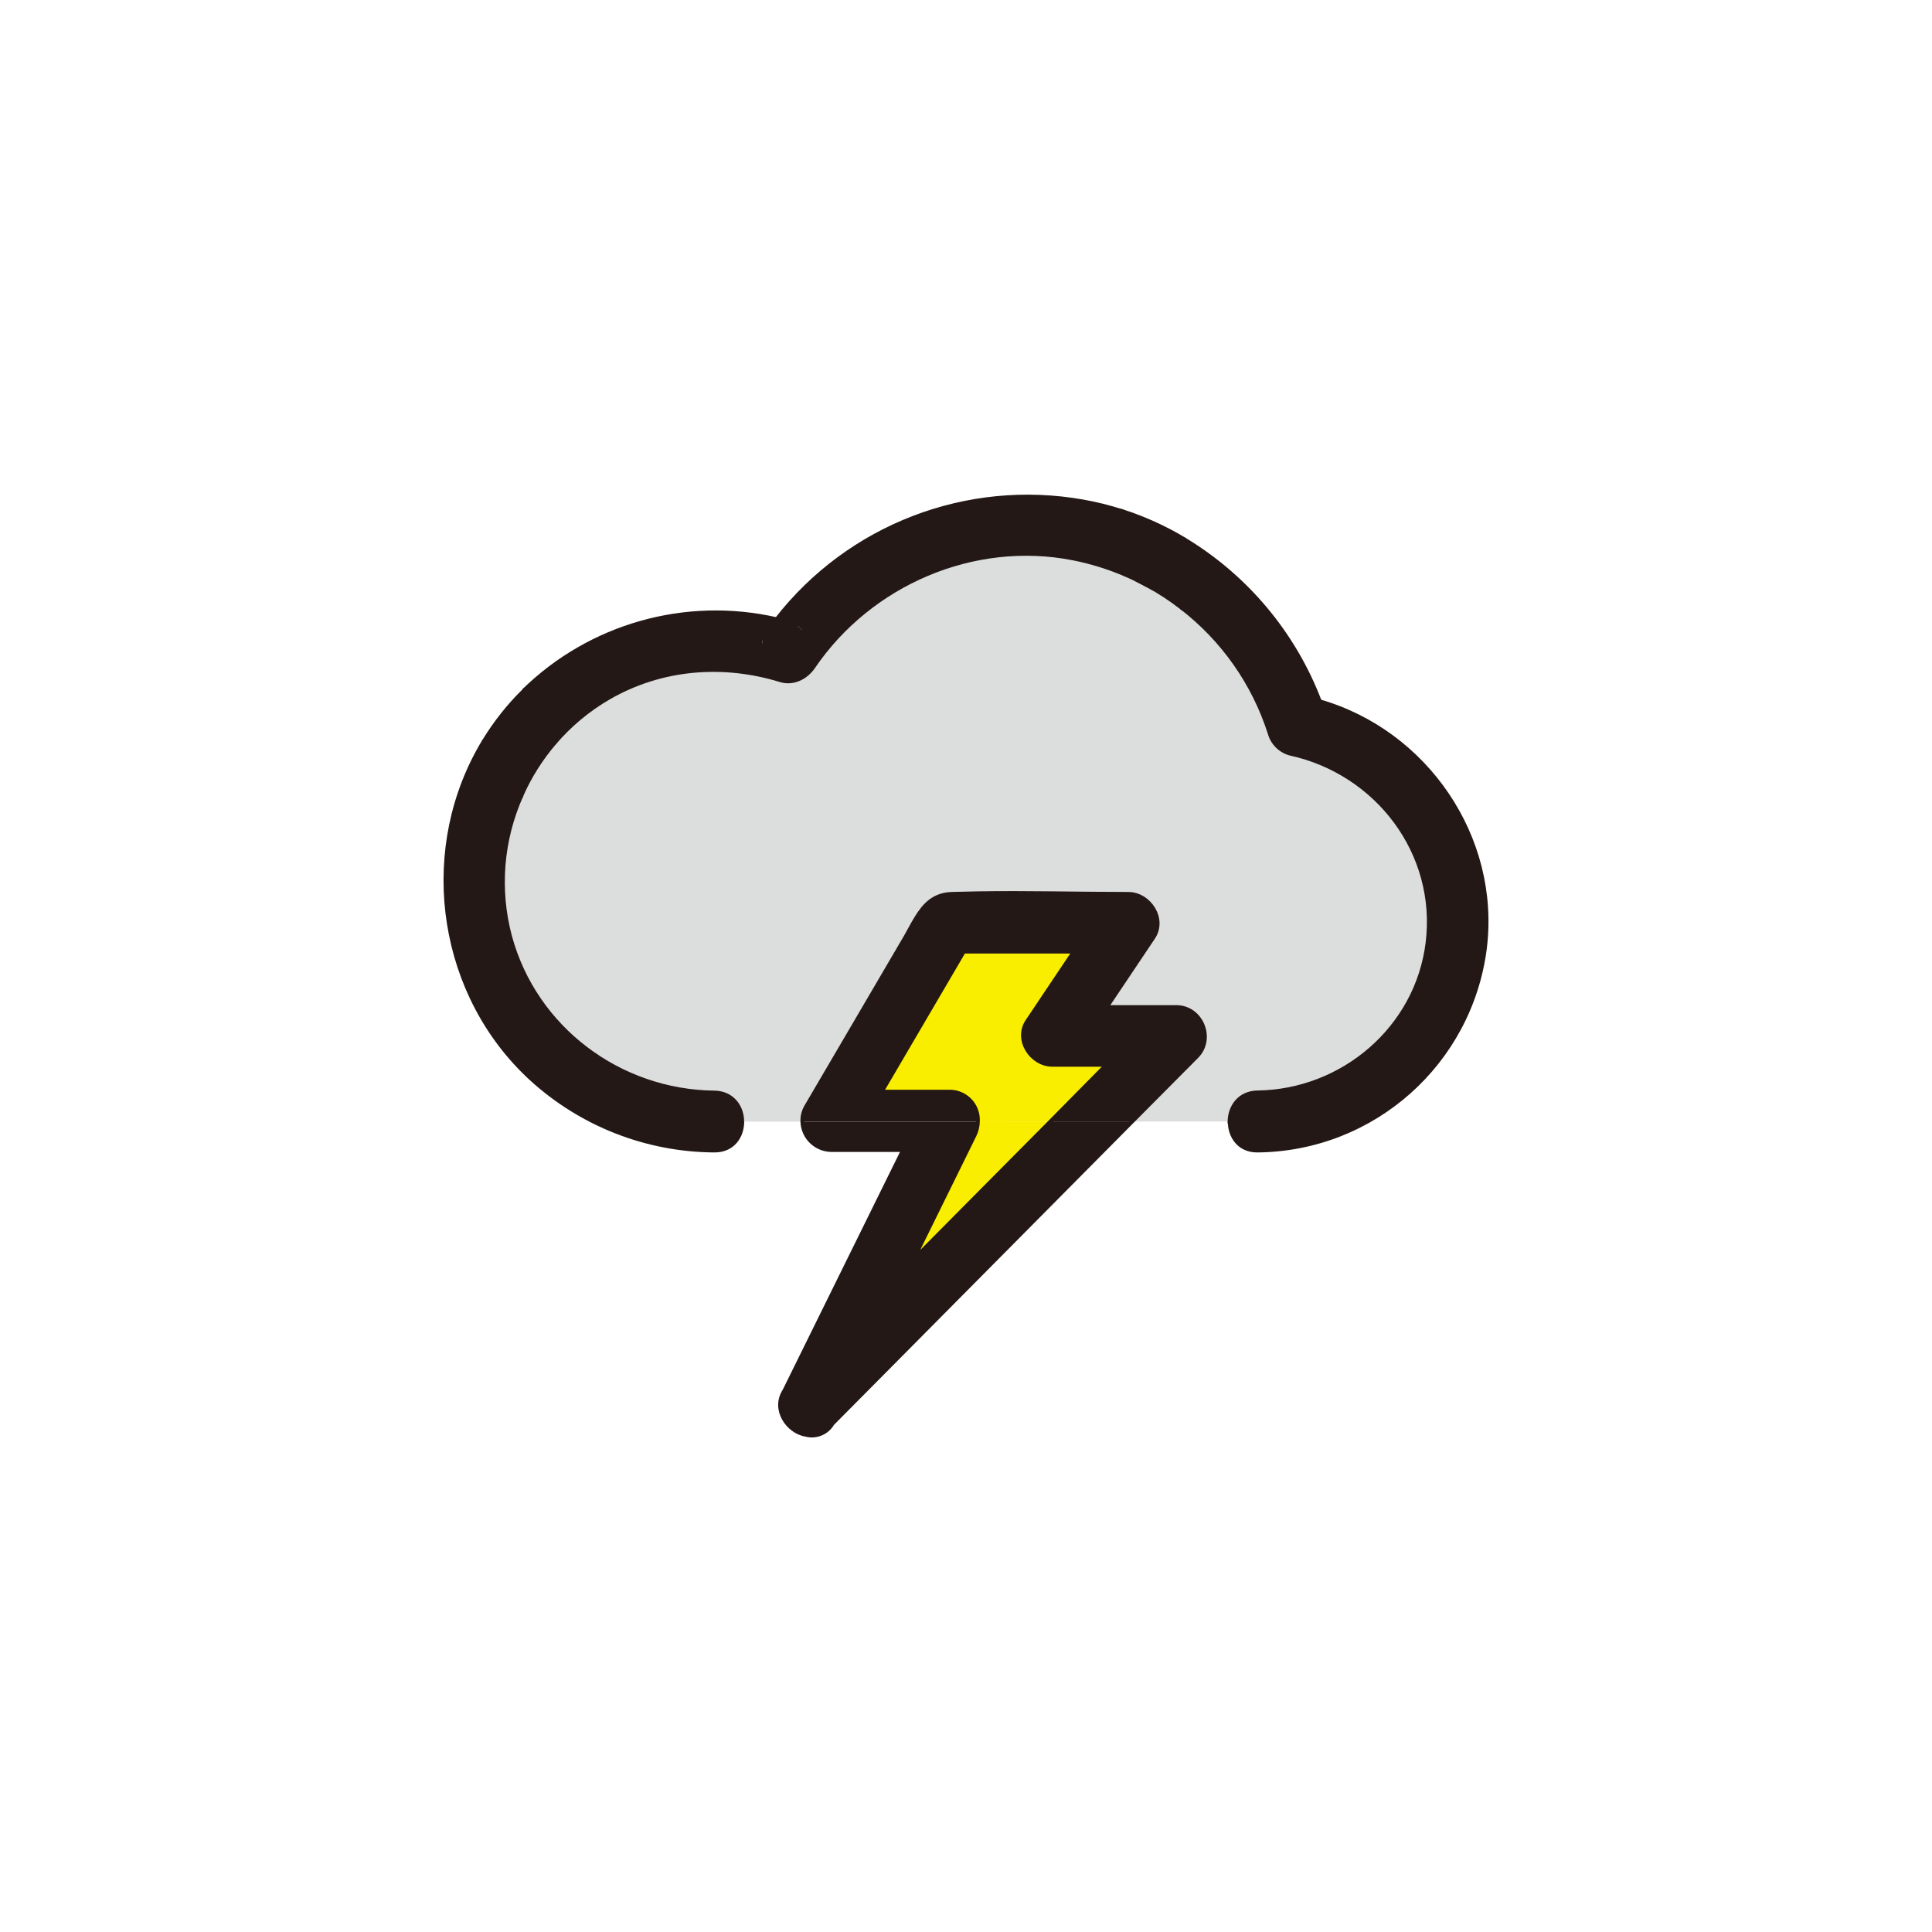
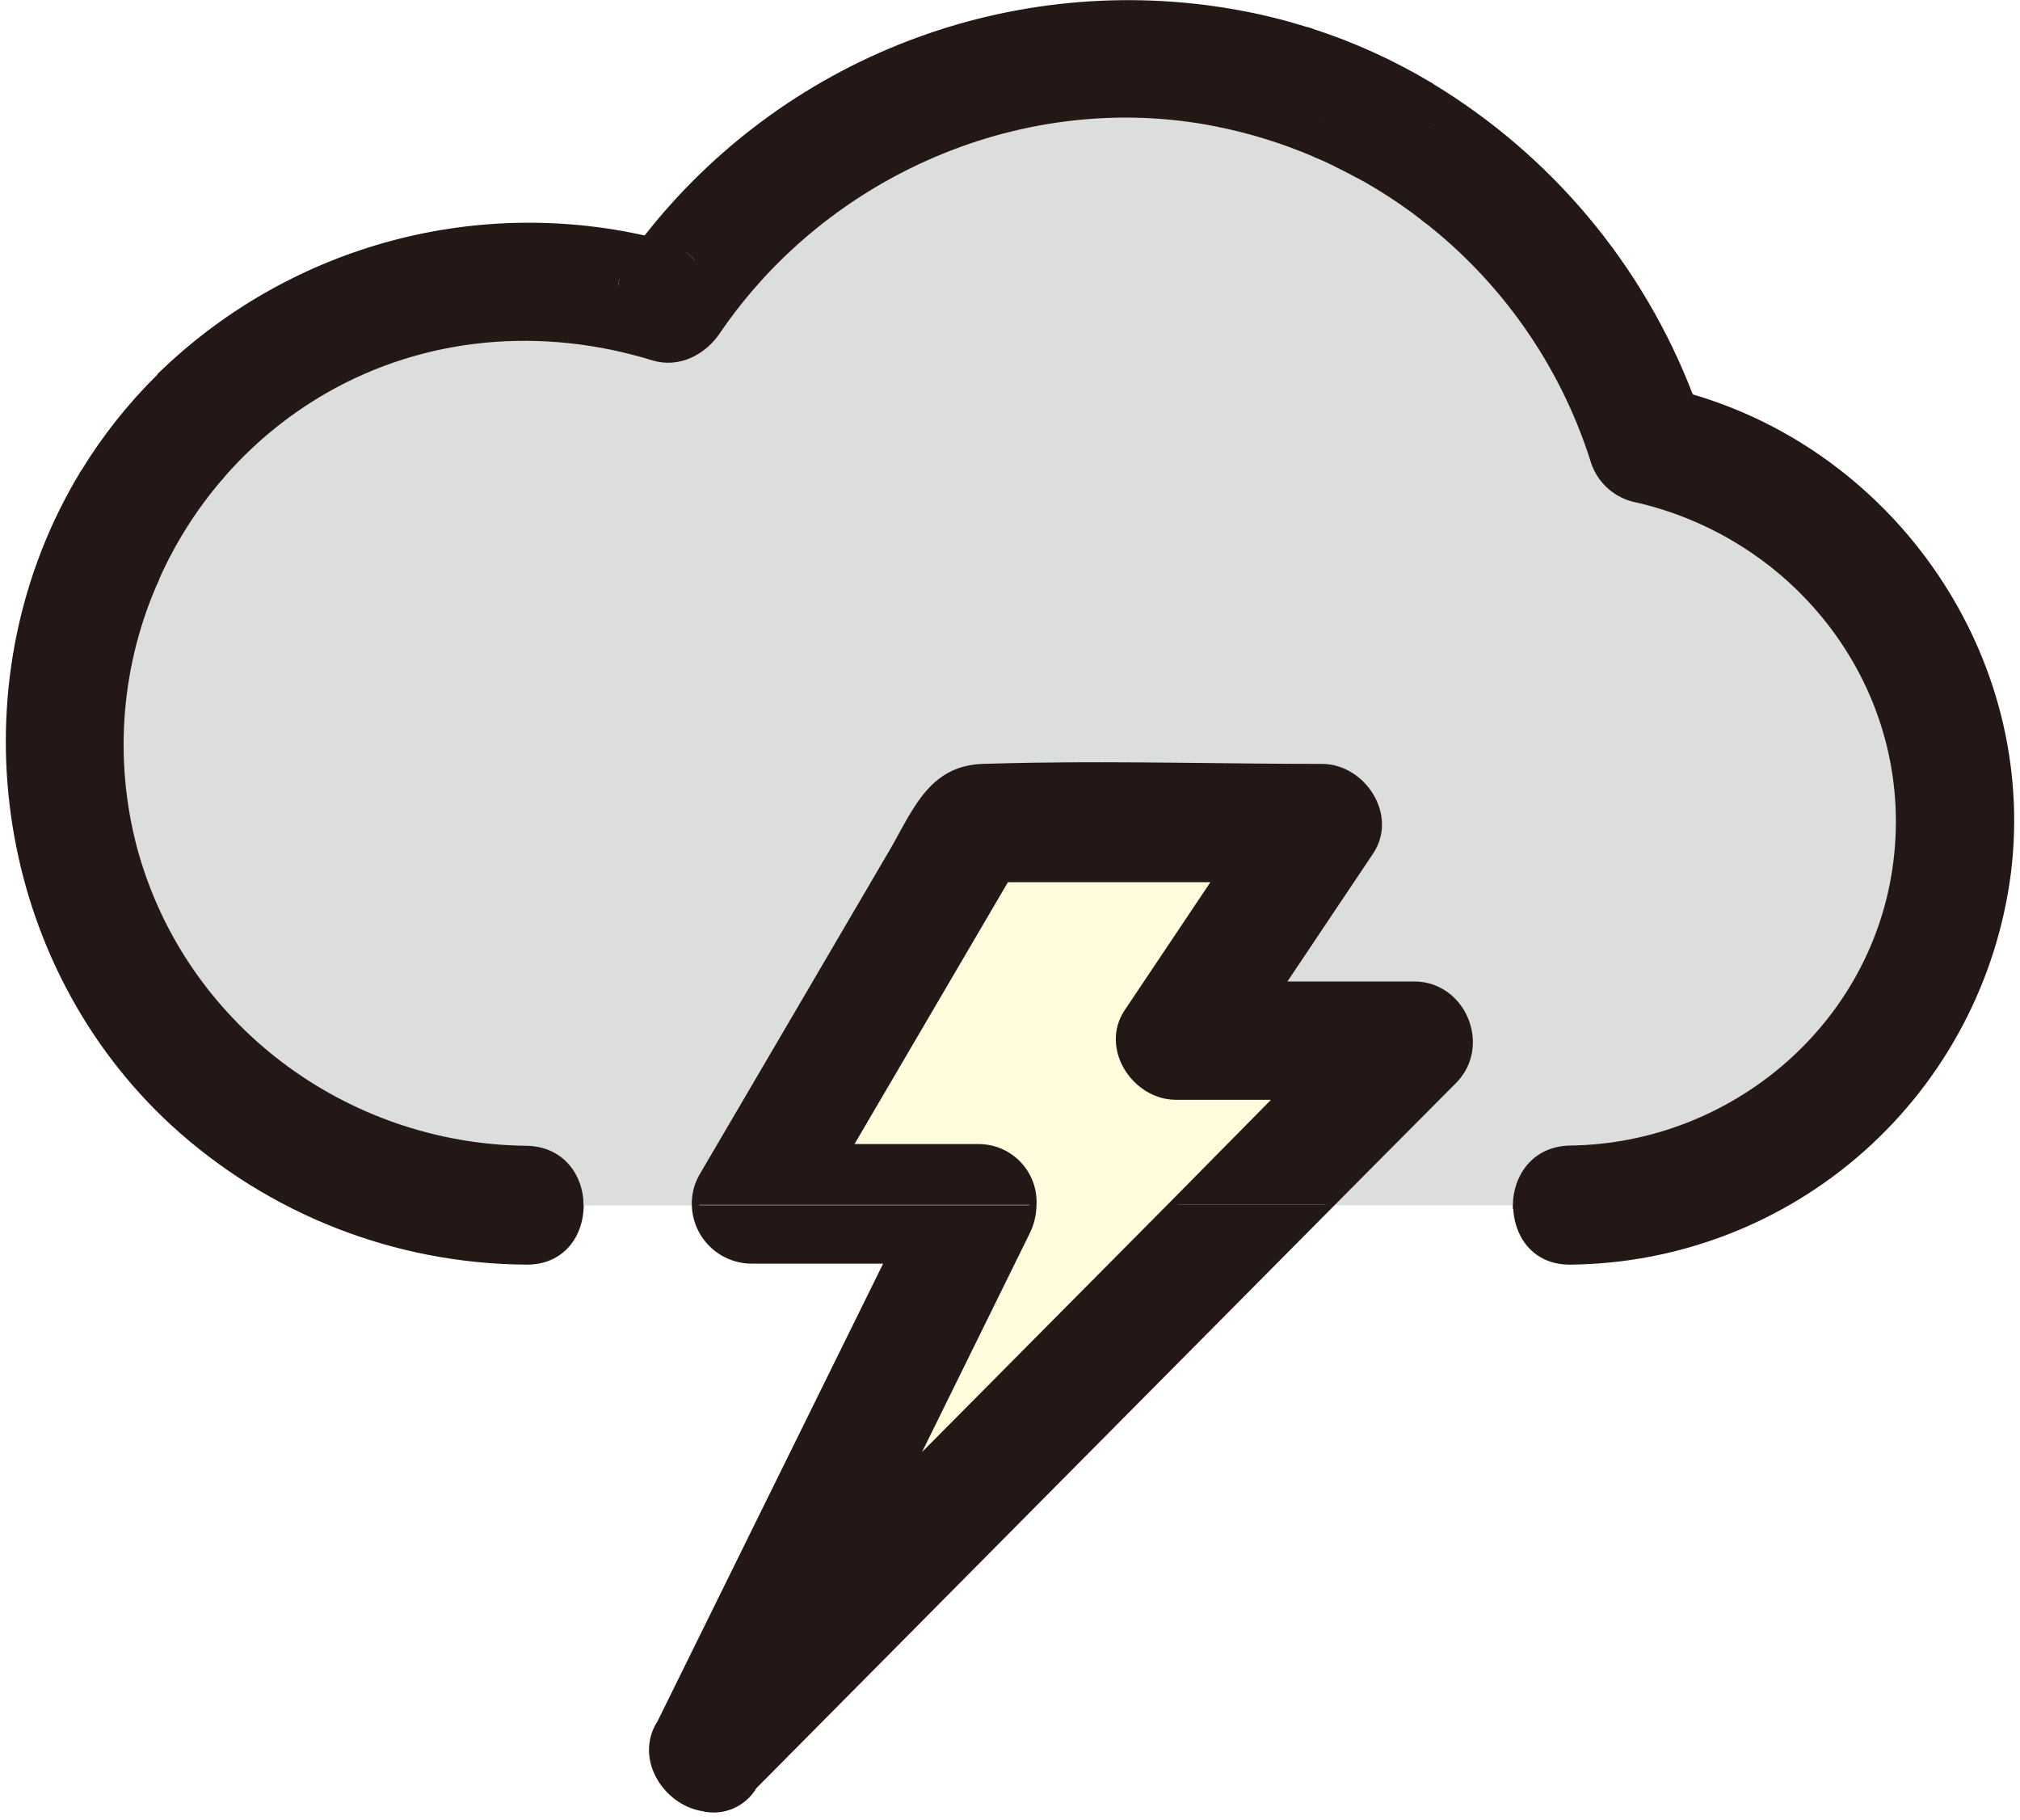
- <svg xmlns="http://www.w3.org/2000/svg" viewBox="0 0 500 500">
-   <defs>
-     <style>.cls-1{fill:#231815;}.cls-2{fill:#dcdddd;}.cls-3{fill:#faee00;}.cls-4{fill:none;stroke:#231815;stroke-miterlimit:10;}</style>
-   </defs>
-   <g data-name="图层 1" id="图层_1">
-     <path class="cls-1" d="M292.48,141a7.49,7.49,0,0,0-.85,3.51c0-1.31-.05-2.6-.12-3.89Z" />
-     <path class="cls-1" d="M135.55,178.76a78.8,78.8,0,0,0,3.61,7,62.74,62.74,0,0,0-9.32,13.13c-1-1.44-1.94-2.9-2.86-4.41-.57-.94-1.11-1.89-1.65-2.85A67.83,67.83,0,0,1,135.55,178.76Z" />
-     <path class="cls-1" d="M290.62,132.37q.64,4.08.89,8.28A73.75,73.75,0,0,0,208,163.41l-2-1.83c-1.65-.51-3.31-.94-5-1.32a82.26,82.26,0,0,1,79.22-30.48A75.08,75.08,0,0,1,290.62,132.37Z" />
-     <path class="cls-1" d="M343.07,185.8l-5.24-5.24c1.26.27,2.5.6,3.73.95C342.09,182.93,342.61,184.35,343.07,185.8Z" />
-     <path class="cls-1" d="M127,194.5c.92,1.51,1.88,3,2.86,4.41a62.23,62.23,0,0,0,55,91.34h7.24c0,3.78-2.38,7.56-7.24,7.5a70.86,70.86,0,0,1-47.42-18.61c-23.29-21.42-28.83-57.13-13.66-84.79.5-.91,1-1.82,1.56-2.7C125.87,192.61,126.41,193.56,127,194.5Z" />
-     <path class="cls-1" d="M291.51,140.65c.07,1.29.11,2.58.12,3.89s-.07,2.85-.15,4.27a67,67,0,0,0-13.82-4.31c-25.74-5-52.51,6.56-67.16,28.1-1.84,2.71-5.13,4.47-8.47,3.45-14.89-4.6-30.85-3.34-44.43,4.49a54.24,54.24,0,0,0-14.15,11.79c-1.54-2.13-3-4.31-4.29-6.55a62.38,62.38,0,0,1,64.87-17q1.86-2.79,4-5.4a73.75,73.75,0,0,1,83.53-22.76Z" />
-     <path class="cls-1" d="M292.48,141a74.23,74.23,0,0,1,13.39,7c-1.64,3.24-5.6,4.39-8.94,3.48-.94-.52-1.91-1-2.88-1.48a7,7,0,0,1-2.42-5.45A7.49,7.49,0,0,1,292.48,141Z" />
-     <path class="cls-1" d="M290.62,132.37a77.74,77.74,0,0,1,15.83,7.19c.09,1.48.16,3,.17,4.46-.39-7.83-11-8.82-14.14-3l-1-.38Q291.27,136.45,290.62,132.37Z" />
-     <path class="cls-1" d="M207.64,290.25h45.43a8.41,8.41,0,0,1-.86,3.59L236.36,326q17.73-17.9,35.48-35.78H293q-38.76,39.1-77.53,78.19a6.18,6.18,0,0,1-6.86,2.88c-4.8-.8-8.68-6.62-5.58-11.4l30.71-62.37H215.1A7.58,7.58,0,0,1,207.64,290.25Z" />
-     <path class="cls-1" d="M208.62,286.27l10.82-18.45q7.44-12.72,14.89-25.42c1-1.68,1.86-3.41,2.83-5,2-3.29,4.45-5.94,9.08-6.11q3.41-.1,6.82-.16c13-.21,26,.16,38.9.16,5.42,0,9.7,6.47,6.48,11.29l-12.06,18h18c6.52,0,9.87,8.2,5.3,12.8l-11.93,12c-1.6,1.61-3.19,3.22-4.79,4.82H271.84l14.54-14.66h-14c-5.42,0-9.71-6.47-6.48-11.29l12.06-18H249.43l-21.24,36.25h17.55a7.3,7.3,0,0,1,7.33,7.7H207.64A7.22,7.22,0,0,1,208.62,286.27Z" />
-     <path class="cls-1" d="M296.93,151.47c3.34.91,7.3-.24,8.94-3.48.21.15.43.29.65.43-.14,2.95-.42,5.88-.82,8.78A66.41,66.41,0,0,0,296.93,151.47Z" />
-     <path class="cls-1" d="M206,161.58l2,1.83q-2.09,2.61-4,5.4a62.53,62.53,0,0,0-6.88-1.79l.4-2Z" />
-     <path class="cls-1" d="M291.63,144.54a7,7,0,0,0,2.42,5.45c-.85-.41-1.71-.81-2.57-1.18C291.56,147.39,291.62,146,291.63,144.54Z" />
-     <path class="cls-1" d="M122.61,228a61.92,61.92,0,0,1,7.23-29.11c1.62,2.37,3.34,4.65,5.14,6.84a54.59,54.59,0,0,0-3,36.61c6.47,23.8,28.33,40.12,52.84,40.39,4.79.06,7.2,3.78,7.24,7.5h-7.24A62.23,62.23,0,0,1,122.61,228Z" />
-     <path class="cls-1" d="M201,160.26c1.67.38,3.33.81,5,1.32L197.55,165Q199.23,162.57,201,160.26Z" />
-     <path class="cls-2" d="M304.38,260.59h-18l12.06-18c3.22-4.82-1.06-11.29-6.48-11.29-12.94,0-25.95-.37-38.9-.16q-3.42.06-6.82.16c-4.63.17-7.06,2.82-9.08,6.11-1,1.58-1.85,3.31-2.83,5q-7.45,12.7-14.89,25.42l-10.82,18.45a7.22,7.22,0,0,0-1,4H192.09c0-3.72-2.45-7.44-7.24-7.5-24.51-.27-46.37-16.59-52.84-40.39a54.59,54.59,0,0,1,3-36.61,55.48,55.48,0,0,1,8.47-13.42,54.24,54.24,0,0,1,14.15-11.79c13.58-7.83,29.54-9.09,44.43-4.49,3.34,1,6.63-.74,8.47-3.45,14.65-21.54,41.42-33.14,67.16-28.1a67,67,0,0,1,13.82,4.31c.86.37,1.72.77,2.57,1.18s1.94,1,2.88,1.48a67.1,67.1,0,0,1,31.67,38.31,7.52,7.52,0,0,0,5.24,5.24c22.53,4.89,38.5,25.75,35.61,49-2.74,22.1-22,38.41-44,38.7-4.78.07-7.19,3.79-7.24,7.5H293c1.6-1.6,3.19-3.21,4.79-4.82l11.93-12C314.25,268.79,310.9,260.59,304.38,260.59Z" />
-     <path class="cls-3" d="M277.92,246.3l-12.06,18c-3.23,4.82,1.06,11.29,6.48,11.29h14l-14.54,14.66H253.07a7.3,7.3,0,0,0-7.33-7.7H228.19l21.24-36.25Z" />
-     <path class="cls-1" d="M306.63,144.61c0,.14,0,.28,0,.42C306.63,144.89,306.63,144.75,306.63,144.61Z" />
-     <path class="cls-1" d="M139.16,185.78c1.31,2.24,2.75,4.42,4.29,6.55A55.48,55.48,0,0,0,135,205.75c-1.8-2.19-3.52-4.47-5.14-6.84A62.74,62.74,0,0,1,139.16,185.78Z" />
-     <path class="cls-1" d="M305.87,148a7.32,7.32,0,0,0,.75-2.88c0,1.11-.05,2.21-.1,3.31C306.3,148.28,306.08,148.14,305.87,148Z" />
-     <path class="cls-1" d="M325.49,290.25a51.75,51.75,0,0,0,10.35-102.46,74,74,0,0,0-29.32-39.37c.05-1.1.09-2.2.1-3.31V145c0-.14,0-.28,0-.42v-.07c0-.18,0-.35,0-.52,0-1.5-.08-3-.17-4.46a83.68,83.68,0,0,1,35.11,41.95c-1.23-.35-2.47-.68-3.73-.95l5.24,5.24c-.46-1.45-1-2.87-1.51-4.29,27.42,7.88,46.27,35.15,42.73,63.9a59.9,59.9,0,0,1-58.8,52.34c-4.87.07-7.28-3.71-7.24-7.5Z" />
-     <path class="cls-1" d="M139.16,185.78a78.8,78.8,0,0,1-3.61-7A71.05,71.05,0,0,1,201,160.26q-1.82,2.31-3.49,4.77l-.4,2a62.19,62.19,0,0,0-58,18.76Z" />
-     <path class="cls-1" d="M292.48,141c3.1-5.83,13.75-4.84,14.14,3,0,.17,0,.34,0,.52v.07c0,.14,0,.28,0,.42v.08a7.32,7.32,0,0,1-.75,2.88A74.23,74.23,0,0,0,292.48,141Z" />
-     <path class="cls-1" d="M377.24,238.51a51.74,51.74,0,0,1-51.75,51.74h-7.24c0-3.71,2.46-7.43,7.24-7.5,22-.29,41.22-16.6,44-38.7,2.89-23.28-13.08-44.14-35.61-49a7.52,7.52,0,0,1-5.24-5.24,66.75,66.75,0,0,0-22.9-32.58c.4-2.9.68-5.83.82-8.78a74,74,0,0,1,29.32,39.37A51.77,51.77,0,0,1,377.24,238.51Z" />
-     <path class="cls-3" d="M271.84,290.25Q254.1,308.14,236.36,326l15.85-32.19a8.41,8.41,0,0,0,.86-3.59Z" />
-     <path class="cls-4" d="M125.33,191.65c-.54.88-1.06,1.79-1.56,2.7-15.17,27.66-9.63,63.37,13.66,84.79a70.86,70.86,0,0,0,47.42,18.61c4.86.06,7.27-3.72,7.24-7.5" />
-     <path class="cls-4" d="M201,160.26a71.05,71.05,0,0,0-65.49,18.5" />
-     <path class="cls-4" d="M290.62,132.37a75.08,75.08,0,0,0-10.36-2.59A82.26,82.26,0,0,0,201,160.26" />
-     <path class="cls-4" d="M318.25,290.25c0,3.79,2.37,7.57,7.24,7.5a59.9,59.9,0,0,0,58.8-52.34c3.54-28.75-15.31-56-42.73-63.9" />
-     <path class="cls-4" d="M341.56,181.51a83.68,83.68,0,0,0-35.11-41.95" />
-     <path class="cls-4" d="M341.56,181.51c.53,1.42,1,2.84,1.51,4.29l-5.24-5.24C339.09,180.83,340.33,181.16,341.56,181.51Z" />
-     <path class="cls-4" d="M206,161.58c-1.65-.51-3.31-.94-5-1.32q-1.82,2.31-3.49,4.77Z" />
-     <path class="cls-4" d="M306.62,144c0-1.5-.08-3-.17-4.46a77.74,77.74,0,0,0-15.83-7.19q.64,4.08.89,8.28" />
-     <path class="cls-4" d="M292.48,141c3.1-5.83,13.75-4.84,14.14,3" />
-     <path class="cls-4" d="M139.16,185.78a78.8,78.8,0,0,1-3.61-7,67.83,67.83,0,0,0-10.22,12.89c.54,1,1.08,1.91,1.65,2.85.92,1.51,1.88,3,2.86,4.41" />
-     <path class="cls-4" d="M306.62,144c0,.17,0,.34,0,.52v.07" />
-     <path class="cls-4" d="M306.62,145c0-.14,0-.28,0-.42" />
-     <path class="cls-4" d="M306.62,145v.08" />
-     <path class="cls-4" d="M306.52,148.42c.05-1.1.09-2.2.1-3.31" />
-     <path class="cls-4" d="M305.7,157.2a66.75,66.75,0,0,1,22.9,32.58,7.52,7.52,0,0,0,5.24,5.24c22.53,4.89,38.5,25.75,35.61,49-2.74,22.1-22,38.41-44,38.7-4.78.07-7.19,3.79-7.24,7.5h7.24a51.75,51.75,0,0,0,10.35-102.46,74,74,0,0,0-29.32-39.37" />
-     <path class="cls-4" d="M291.51,140.65A73.75,73.75,0,0,0,208,163.41q-2.09,2.61-4,5.4a62.53,62.53,0,0,0-6.88-1.79,62.19,62.19,0,0,0-58,18.76" />
-     <path class="cls-4" d="M143.45,192.33a54.24,54.24,0,0,1,14.15-11.79c13.58-7.83,29.54-9.09,44.43-4.49,3.34,1,6.63-.74,8.47-3.45,14.65-21.54,41.42-33.14,67.16-28.1a67,67,0,0,1,13.82,4.31" />
-     <path class="cls-4" d="M129.84,198.91a62.23,62.23,0,0,0,55,91.34h7.24c0-3.72-2.45-7.44-7.24-7.5-24.51-.27-46.37-16.59-52.84-40.39a54.59,54.59,0,0,1,3-36.61" />
-     <path class="cls-4" d="M305.87,148a74.23,74.23,0,0,0-13.39-7" />
-     <path class="cls-4" d="M294.05,150c1,.47,1.94,1,2.88,1.48" />
-     <path class="cls-4" d="M139.16,185.78a62.74,62.74,0,0,0-9.32,13.13c1.62,2.37,3.34,4.65,5.14,6.84a55.48,55.48,0,0,1,8.47-13.42C141.91,190.2,140.47,188,139.16,185.78Z" />
-     <path class="cls-4" d="M292.48,141l-1-.38c.07,1.29.11,2.58.12,3.89A7.49,7.49,0,0,1,292.48,141Z" />
-     <path class="cls-4" d="M291.63,144.54c0,1.42-.07,2.85-.15,4.27.86.37,1.72.77,2.57,1.18A7,7,0,0,1,291.63,144.54Z" />
-     <path class="cls-4" d="M296.93,151.47a66.41,66.41,0,0,1,8.77,5.73c.4-2.9.68-5.83.82-8.78-.22-.14-.44-.28-.65-.43C304.23,151.23,300.27,152.38,296.93,151.47Z" />
-     <path class="cls-4" d="M293,290.25c1.6-1.6,3.19-3.21,4.79-4.82l11.93-12c4.57-4.6,1.22-12.8-5.3-12.8h-18l12.06-18c3.22-4.82-1.06-11.29-6.48-11.29-12.94,0-25.95-.37-38.9-.16q-3.42.06-6.82.16c-4.63.17-7.06,2.82-9.08,6.11-1,1.58-1.85,3.31-2.83,5q-7.45,12.7-14.89,25.42l-10.82,18.45a7.22,7.22,0,0,0-1,4,7.58,7.58,0,0,0,7.46,7.3h18.6L203,359.92c-3.1,4.78.78,10.6,5.58,11.4a6.18,6.18,0,0,0,6.86-2.88Q254.19,329.35,293,290.25Z" />
-     <path class="cls-4" d="M271.84,290.25Q254.1,308.14,236.36,326l15.85-32.19a8.41,8.41,0,0,0,.86-3.59,7.3,7.3,0,0,0-7.33-7.7H228.19l21.24-36.25h28.49l-12.06,18c-3.23,4.82,1.06,11.29,6.48,11.29h14Z" />
-   </g>
+ <svg xmlns="http://www.w3.org/2000/svg" width="272" height="245" viewBox="0 0 272 245" fill="none">
+   <path d="M178.48 13C177.915 14.083 177.623 15.288 177.63 16.51C177.63 15.2 177.58 13.91 177.51 12.62L178.48 13Z" fill="#231815" />
+   <path d="M21.55 50.76C22.636 53.152 23.841 55.488 25.16 57.76C21.502 61.718 18.37 66.131 15.84 70.89C14.84 69.45 13.9 67.99 12.98 66.48C12.41 65.54 11.87 64.59 11.33 63.63C14.203 58.942 17.634 54.62 21.55 50.76Z" fill="#231815" />
+   <path d="M176.62 4.37C177.047 7.09 177.343 9.85 177.51 12.65C162.968 7.159 147.062 6.403 132.065 10.491C117.068 14.578 103.745 23.3 94 35.41L92 33.58C90.35 33.07 88.69 32.64 87 32.26C96.186 20.458 108.417 11.383 122.375 6.013C136.333 0.642 151.492 -0.821 166.22 1.78C169.744 2.394 173.219 3.26 176.62 4.37Z" fill="#231815" />
+   <path d="M229.07 57.8L223.83 52.56C225.09 52.83 226.33 53.16 227.56 53.51C228.09 54.93 228.61 56.35 229.07 57.8Z" fill="#231815" />
+   <path d="M13 66.5C13.92 68.01 14.88 69.5 15.86 70.91C10.841 80.393 8.36 91.013 8.656 101.738C8.952 112.463 12.016 122.93 17.551 132.121C23.085 141.313 30.903 148.917 40.243 154.196C49.584 159.475 60.131 162.25 70.86 162.25H78.1C78.1 166.03 75.72 169.81 70.86 169.75C53.293 169.639 36.394 163.007 23.44 151.14C0.15 129.72 -5.39 94.01 9.78 66.35C10.28 65.44 10.78 64.53 11.34 63.65C11.87 64.61 12.41 65.56 13 66.5Z" fill="#231815" />
+   <path d="M177.51 12.65C177.58 13.94 177.62 15.23 177.63 16.54C177.64 17.85 177.56 19.39 177.48 20.81C173.043 18.878 168.409 17.433 163.66 16.5C137.92 11.5 111.15 23.06 96.5 44.6C94.66 47.31 91.37 49.07 88.03 48.05C73.14 43.45 57.18 44.71 43.6 52.54C38.246 55.635 33.46 59.622 29.45 64.33C27.91 62.2 26.45 60.02 25.16 57.78C33.232 49.063 43.625 42.833 55.116 39.822C66.608 36.81 78.721 37.142 90.03 40.78C91.27 38.92 92.603 37.12 94.03 35.38C103.777 23.265 117.102 14.541 132.104 10.454C147.106 6.366 163.015 7.124 177.56 12.62L177.51 12.65Z" fill="#231815" />
+   <path d="M178.48 13C183.17 14.872 187.656 17.217 191.87 20C190.23 23.24 186.27 24.39 182.93 23.48C181.99 22.96 181.02 22.48 180.05 22C179.27 21.326 178.649 20.488 178.231 19.546C177.812 18.604 177.607 17.581 177.63 16.55C177.616 15.315 177.908 14.095 178.48 13Z" fill="#231815" />
+   <path d="M176.62 4.37C182.149 6.167 187.459 8.579 192.45 11.56C192.54 13.04 192.61 14.56 192.62 16.02C192.23 8.19 181.62 7.2 178.48 13.02L177.48 12.64C177.34 9.847 177.053 7.09 176.62 4.37Z" fill="#231815" />
+   <path d="M93.64 162.25H139.07C139.053 163.496 138.759 164.722 138.21 165.84L122.36 198C134.18 186.067 146.007 174.14 157.84 162.22H179C153.16 188.287 127.317 214.35 101.47 240.41C100.794 241.57 99.76 242.478 98.522 242.998C97.284 243.518 95.911 243.62 94.61 243.29C89.81 242.49 85.93 236.67 89.03 231.89L119.74 169.52H101.1C99.163 169.491 97.311 168.721 95.923 167.369C94.536 166.017 93.719 164.186 93.64 162.25Z" fill="#231815" />
+   <path d="M94.62 158.27L105.44 139.82C110.4 131.34 115.363 122.867 120.33 114.4C121.33 112.72 122.19 110.99 123.16 109.4C125.16 106.11 127.61 103.46 132.24 103.29C134.513 103.223 136.787 103.17 139.06 103.13C152.06 102.92 165.06 103.29 177.96 103.29C183.38 103.29 187.66 109.76 184.44 114.58L172.38 132.58H190.38C196.9 132.58 200.25 140.78 195.68 145.38L183.75 157.38C182.15 158.99 180.56 160.6 178.96 162.2H157.84L172.38 147.54H158.38C152.96 147.54 148.67 141.07 151.9 136.25L163.96 118.25H135.43L114.19 154.5H131.74C132.736 154.494 133.722 154.693 134.639 155.082C135.555 155.472 136.382 156.045 137.068 156.767C137.755 157.488 138.287 158.342 138.631 159.276C138.975 160.211 139.125 161.206 139.07 162.2H93.64C93.585 160.823 93.925 159.46 94.62 158.27Z" fill="#231815" />
+   <path d="M182.93 23.47C186.27 24.38 190.23 23.23 191.87 19.99C192.08 20.14 192.3 20.28 192.52 20.42C192.38 23.37 192.1 26.3 191.7 29.2C188.932 27.062 186 25.146 182.93 23.47Z" fill="#231815" />
+   <path d="M92 33.58L94 35.41C92.607 37.15 91.273 38.95 90 40.81C87.743 40.083 85.445 39.486 83.12 39.02L83.52 37.02L92 33.58Z" fill="#231815" />
+   <path d="M177.63 16.54C177.607 17.571 177.812 18.593 178.231 19.536C178.649 20.478 179.27 21.316 180.05 21.99C179.2 21.58 178.34 21.18 177.48 20.81C177.56 19.39 177.62 18 177.63 16.54Z" fill="#231815" />
+   <path d="M8.61 100C8.598 89.851 11.081 79.854 15.84 70.89C17.46 73.26 19.18 75.54 20.98 77.73C15.781 89.22 14.721 102.157 17.98 114.34C24.45 138.14 46.31 154.46 70.82 154.73C75.61 154.79 78.02 158.51 78.06 162.23H70.82C54.319 162.225 38.496 155.666 26.83 143.996C15.164 132.326 8.61 116.501 8.61 100Z" fill="#231815" />
+   <path d="M87 32.26C88.67 32.64 90.33 33.07 92 33.58L83.55 37C84.67 35.38 85.82 33.8 87 32.26Z" fill="#231815" />
+   <path d="M190.38 132.59H172.38L184.44 114.59C187.66 109.77 183.38 103.3 177.96 103.3C165.02 103.3 152.01 102.93 139.06 103.14C136.78 103.18 134.507 103.233 132.24 103.3C127.61 103.47 125.18 106.12 123.16 109.41C122.16 110.99 121.31 112.72 120.33 114.41C115.363 122.877 110.4 131.35 105.44 139.83L94.62 158.28C93.905 159.488 93.557 160.878 93.62 162.28H78.09C78.09 158.56 75.64 154.84 70.85 154.78C46.34 154.51 24.48 138.19 18.01 114.39C14.751 102.207 15.811 89.27 21.01 77.78C23.176 72.924 26.028 68.404 29.48 64.36C33.49 59.652 38.276 55.665 43.63 52.57C57.21 44.74 73.17 43.48 88.06 48.08C91.4 49.08 94.69 47.34 96.53 44.63C111.18 23.09 137.95 11.49 163.69 16.53C168.439 17.463 173.072 18.908 177.51 20.84C178.37 21.21 179.23 21.61 180.08 22.02C180.93 22.43 182.02 23.02 182.96 23.5C198.032 31.745 209.367 45.457 214.63 61.81C214.977 63.062 215.641 64.202 216.56 65.12C217.478 66.039 218.618 66.703 219.87 67.05C242.4 71.94 258.37 92.8 255.48 116.05C252.74 138.15 233.48 154.46 211.48 154.75C206.7 154.82 204.29 158.54 204.24 162.25H179C180.6 160.65 182.19 159.04 183.79 157.43L195.72 145.43C200.25 140.79 196.9 132.59 190.38 132.59Z" fill="#DCDDDD" />
+   <path d="M163.92 118.3L151.86 136.3C148.63 141.12 152.92 147.59 158.34 147.59H172.34L157.8 162.25H139.07C139.125 161.256 138.975 160.261 138.631 159.326C138.287 158.392 137.755 157.538 137.068 156.817C136.382 156.095 135.555 155.522 134.638 155.132C133.722 154.743 132.736 154.544 131.74 154.55H114.19L135.43 118.3H163.92Z" fill="#FFFCDD" />
+   <path d="M25.16 57.78C26.47 60.02 27.91 62.2 29.45 64.33C26.005 68.376 23.159 72.895 21 77.75C19.2 75.56 17.48 73.28 15.86 70.91C18.384 66.152 21.509 61.739 25.16 57.78Z" fill="#231815" />
+   <path d="M191.87 20C192.315 19.102 192.57 18.121 192.62 17.12C192.62 18.23 192.57 19.33 192.52 20.43C192.3 20.28 192.08 20.14 191.87 20Z" fill="#231815" />
+   <path d="M211.49 162.25C224.319 162.257 236.694 157.498 246.213 148.897C255.731 140.296 261.716 128.465 263.005 115.701C264.295 102.937 260.797 90.149 253.191 79.818C245.584 69.487 234.412 62.349 221.84 59.79C216.831 43.713 206.488 29.825 192.52 20.42C192.57 19.32 192.61 18.22 192.62 17.11V17C192.62 16.86 192.62 16.72 192.62 16.58V16.51C192.62 16.33 192.62 16.16 192.62 15.99C192.62 14.49 192.54 12.99 192.45 11.53C208.523 21.185 220.887 35.958 227.56 53.48C226.33 53.13 225.09 52.8 223.83 52.53L229.07 57.77C228.61 56.32 228.07 54.9 227.56 53.48C254.98 61.36 273.83 88.63 270.29 117.38C268.465 131.735 261.504 144.944 250.695 154.565C239.886 164.187 225.96 169.57 211.49 169.72C206.62 169.79 204.21 166.01 204.25 162.22L211.49 162.25Z" fill="#231815" />
+   <path d="M25.16 57.78C23.841 55.508 22.636 53.172 21.55 50.78C30.041 42.466 40.481 36.414 51.915 33.179C63.349 29.943 75.412 29.627 87 32.26C85.787 33.8 84.624 35.39 83.51 37.03L83.11 39.03C72.645 36.915 61.812 37.531 51.654 40.816C41.496 44.102 32.355 49.947 25.11 57.79L25.16 57.78Z" fill="#231815" />
+   <path d="M178.48 13C181.58 7.17 192.23 8.16 192.62 16C192.62 16.17 192.62 16.34 192.62 16.52V16.59C192.62 16.73 192.62 16.87 192.62 17.01V17.09C192.57 18.091 192.315 19.072 191.87 19.97C187.655 17.198 183.169 14.862 178.48 13Z" fill="#231815" />
+   <path d="M263.24 110.51C263.24 117.305 261.902 124.034 259.301 130.312C256.7 136.59 252.888 142.295 248.082 147.099C243.277 151.904 237.572 155.715 231.293 158.314C225.015 160.914 218.286 162.251 211.49 162.25H204.25C204.25 158.54 206.71 154.82 211.49 154.75C233.49 154.46 252.71 138.15 255.49 116.05C258.38 92.77 242.41 71.91 219.88 67.05C218.629 66.703 217.488 66.038 216.57 65.12C215.652 64.202 214.987 63.062 214.64 61.81C210.5 48.873 202.511 37.507 191.74 29.23C192.14 26.33 192.42 23.4 192.56 20.45C206.528 29.855 216.871 43.743 221.88 59.82C233.556 62.217 244.047 68.569 251.582 77.804C259.117 87.039 263.235 98.591 263.24 110.51Z" fill="#231815" />
+   <path d="M157.84 162.25C146.013 174.177 134.187 186.093 122.36 198L138.21 165.81C138.759 164.692 139.053 163.466 139.07 162.22L157.84 162.25Z" fill="#FFFCDD" />
+   <path d="M11.33 63.65C10.79 64.53 10.27 65.44 9.77 66.35C-5.4 94.01 0.14 129.72 23.43 151.14C36.383 163.007 53.283 169.639 70.85 169.75C75.71 169.81 78.12 166.03 78.09 162.25" stroke="#231815" stroke-miterlimit="10" />
+   <path d="M87 32.26C75.408 29.618 63.338 29.927 51.896 33.159C40.455 36.391 30.007 42.443 21.51 50.76" stroke="#231815" stroke-miterlimit="10" />
+   <path d="M176.62 4.37C173.233 3.262 169.77 2.396 166.26 1.78C151.526 -0.829 136.359 0.631 122.393 6.002C108.427 11.373 96.19 20.451 87 32.26" stroke="#231815" stroke-miterlimit="10" />
+   <path d="M204.25 162.25C204.25 166.04 206.62 169.82 211.49 169.75C225.96 169.6 239.886 164.217 250.695 154.595C261.504 144.974 268.464 131.765 270.29 117.41C273.83 88.66 254.98 61.41 227.56 53.51" stroke="#231815" stroke-miterlimit="10" />
+   <path d="M227.56 53.51C220.887 35.988 208.523 21.215 192.45 11.56" stroke="#231815" stroke-miterlimit="10" />
+   <path d="M227.56 53.51C228.09 54.93 228.56 56.35 229.07 57.8L223.83 52.56C225.09 52.83 226.33 53.16 227.56 53.51Z" stroke="#231815" stroke-miterlimit="10" />
+   <path d="M92 33.58C90.35 33.07 88.69 32.64 87 32.26C85.787 33.8 84.624 35.39 83.51 37.03L92 33.58Z" stroke="#231815" stroke-miterlimit="10" />
+   <path d="M192.62 16C192.62 14.5 192.54 13 192.45 11.54C187.459 8.559 182.149 6.147 176.62 4.35C177.047 7.07 177.343 9.83 177.51 12.63" stroke="#231815" stroke-miterlimit="10" />
+   <path d="M178.48 13C181.58 7.17 192.23 8.16 192.62 16" stroke="#231815" stroke-miterlimit="10" />
+   <path d="M25.16 57.78C23.841 55.508 22.636 53.172 21.55 50.78C17.633 54.646 14.201 58.975 11.33 63.67C11.87 64.67 12.41 65.58 12.98 66.52C13.9 68.03 14.86 69.52 15.84 70.93" stroke="#231815" stroke-miterlimit="10" />
+   <path d="M192.62 16C192.62 16.17 192.62 16.34 192.62 16.52V16.59" stroke="#231815" stroke-miterlimit="10" />
+   <path d="M192.62 17C192.62 16.86 192.62 16.72 192.62 16.58" stroke="#231815" stroke-miterlimit="10" />
+   <path d="M192.62 17V17.08" stroke="#231815" stroke-miterlimit="10" />
+   <path d="M192.52 20.42C192.57 19.32 192.61 18.22 192.62 17.11" stroke="#231815" stroke-miterlimit="10" />
+   <path d="M191.7 29.2C202.471 37.477 210.46 48.843 214.6 61.78C214.947 63.032 215.612 64.172 216.53 65.09C217.448 66.009 218.589 66.673 219.84 67.02C242.37 71.91 258.34 92.77 255.45 116.02C252.71 138.12 233.45 154.43 211.45 154.72C206.67 154.79 204.26 158.51 204.21 162.22H211.45C224.279 162.227 236.654 157.468 246.173 148.867C255.691 140.266 261.676 128.435 262.965 115.671C264.255 102.907 260.757 90.119 253.151 79.788C245.544 69.457 234.372 62.319 221.8 59.76C216.791 43.683 206.448 29.795 192.48 20.39" stroke="#231815" stroke-miterlimit="10" />
+   <path d="M177.51 12.65C162.968 7.159 147.062 6.403 132.065 10.491C117.068 14.578 103.745 23.3 94 35.41C92.607 37.15 91.273 38.95 90 40.81C87.743 40.083 85.445 39.486 83.12 39.02C72.655 36.906 61.822 37.521 51.664 40.806C41.506 44.092 32.364 49.937 25.12 57.78" stroke="#231815" stroke-miterlimit="10" />
+   <path d="M29.45 64.33C33.46 59.622 38.246 55.635 43.6 52.54C57.18 44.71 73.14 43.45 88.03 48.05C91.37 49.05 94.66 47.31 96.5 44.6C111.15 23.06 137.92 11.46 163.66 16.5C168.409 17.433 173.043 18.878 177.48 20.81" stroke="#231815" stroke-miterlimit="10" />
+   <path d="M15.84 70.91C10.821 80.393 8.339 91.013 8.636 101.738C8.932 112.463 11.996 122.93 17.531 132.121C23.065 141.313 30.882 148.917 40.223 154.196C49.564 159.475 60.111 162.25 70.84 162.25H78.08C78.08 158.53 75.63 154.81 70.84 154.75C46.33 154.48 24.47 138.16 18 114.36C14.741 102.177 15.801 89.24 21 77.75" stroke="#231815" stroke-miterlimit="10" />
+   <path d="M191.87 20C187.656 17.217 183.17 14.872 178.48 13" stroke="#231815" stroke-miterlimit="10" />
+   <path d="M180.05 22C181.05 22.47 181.99 23 182.93 23.48" stroke="#231815" stroke-miterlimit="10" />
+   <path d="M25.16 57.78C21.503 61.738 18.37 66.151 15.84 70.91C17.46 73.28 19.18 75.56 20.98 77.75C23.146 72.894 25.998 68.374 29.45 64.33C27.91 62.2 26.47 60 25.16 57.78Z" stroke="#231815" stroke-miterlimit="10" />
+   <path d="M178.48 13L177.48 12.62C177.55 13.91 177.59 15.2 177.6 16.51C177.602 15.286 177.904 14.081 178.48 13V13Z" stroke="#231815" stroke-miterlimit="10" />
+   <path d="M177.63 16.54C177.63 17.96 177.56 19.39 177.48 20.81C178.34 21.18 179.2 21.58 180.05 21.99C179.27 21.316 178.649 20.478 178.231 19.536C177.812 18.593 177.607 17.571 177.63 16.54V16.54Z" stroke="#231815" stroke-miterlimit="10" />
+   <path d="M182.93 23.47C186 25.146 188.932 27.062 191.7 29.2C192.1 26.3 192.38 23.37 192.52 20.42C192.3 20.28 192.08 20.14 191.87 19.99C190.23 23.23 186.27 24.38 182.93 23.47Z" stroke="#231815" stroke-miterlimit="10" />
+   <path d="M179 162.25C180.6 160.65 182.19 159.04 183.79 157.43L195.72 145.43C200.29 140.83 196.94 132.63 190.42 132.63H172.42L184.48 114.63C187.7 109.81 183.42 103.34 178 103.34C165.06 103.34 152.05 102.97 139.1 103.18C136.82 103.22 134.547 103.273 132.28 103.34C127.65 103.51 125.22 106.16 123.2 109.45C122.2 111.03 121.35 112.76 120.37 114.45C115.403 122.917 110.44 131.39 105.48 139.87L94.66 158.32C93.945 159.528 93.598 160.918 93.66 162.32C93.732 164.261 94.545 166.1 95.933 167.459C97.322 168.817 99.178 169.591 101.12 169.62H119.72L89 231.92C85.9 236.7 89.78 242.52 94.58 243.32C95.881 243.65 97.254 243.548 98.492 243.028C99.73 242.508 100.765 241.6 101.44 240.44C127.273 214.38 153.127 188.317 179 162.25Z" stroke="#231815" stroke-miterlimit="10" />
+   <path d="M157.84 162.25C146.013 174.177 134.187 186.093 122.36 198L138.21 165.81C138.759 164.692 139.053 163.466 139.07 162.22C139.125 161.226 138.975 160.231 138.631 159.296C138.287 158.362 137.755 157.508 137.068 156.787C136.382 156.065 135.555 155.492 134.638 155.102C133.722 154.713 132.736 154.514 131.74 154.52H114.19L135.43 118.27H163.92L151.86 136.27C148.63 141.09 152.92 147.56 158.34 147.56H172.34L157.84 162.25Z" stroke="#231815" stroke-miterlimit="10" />
</svg>
